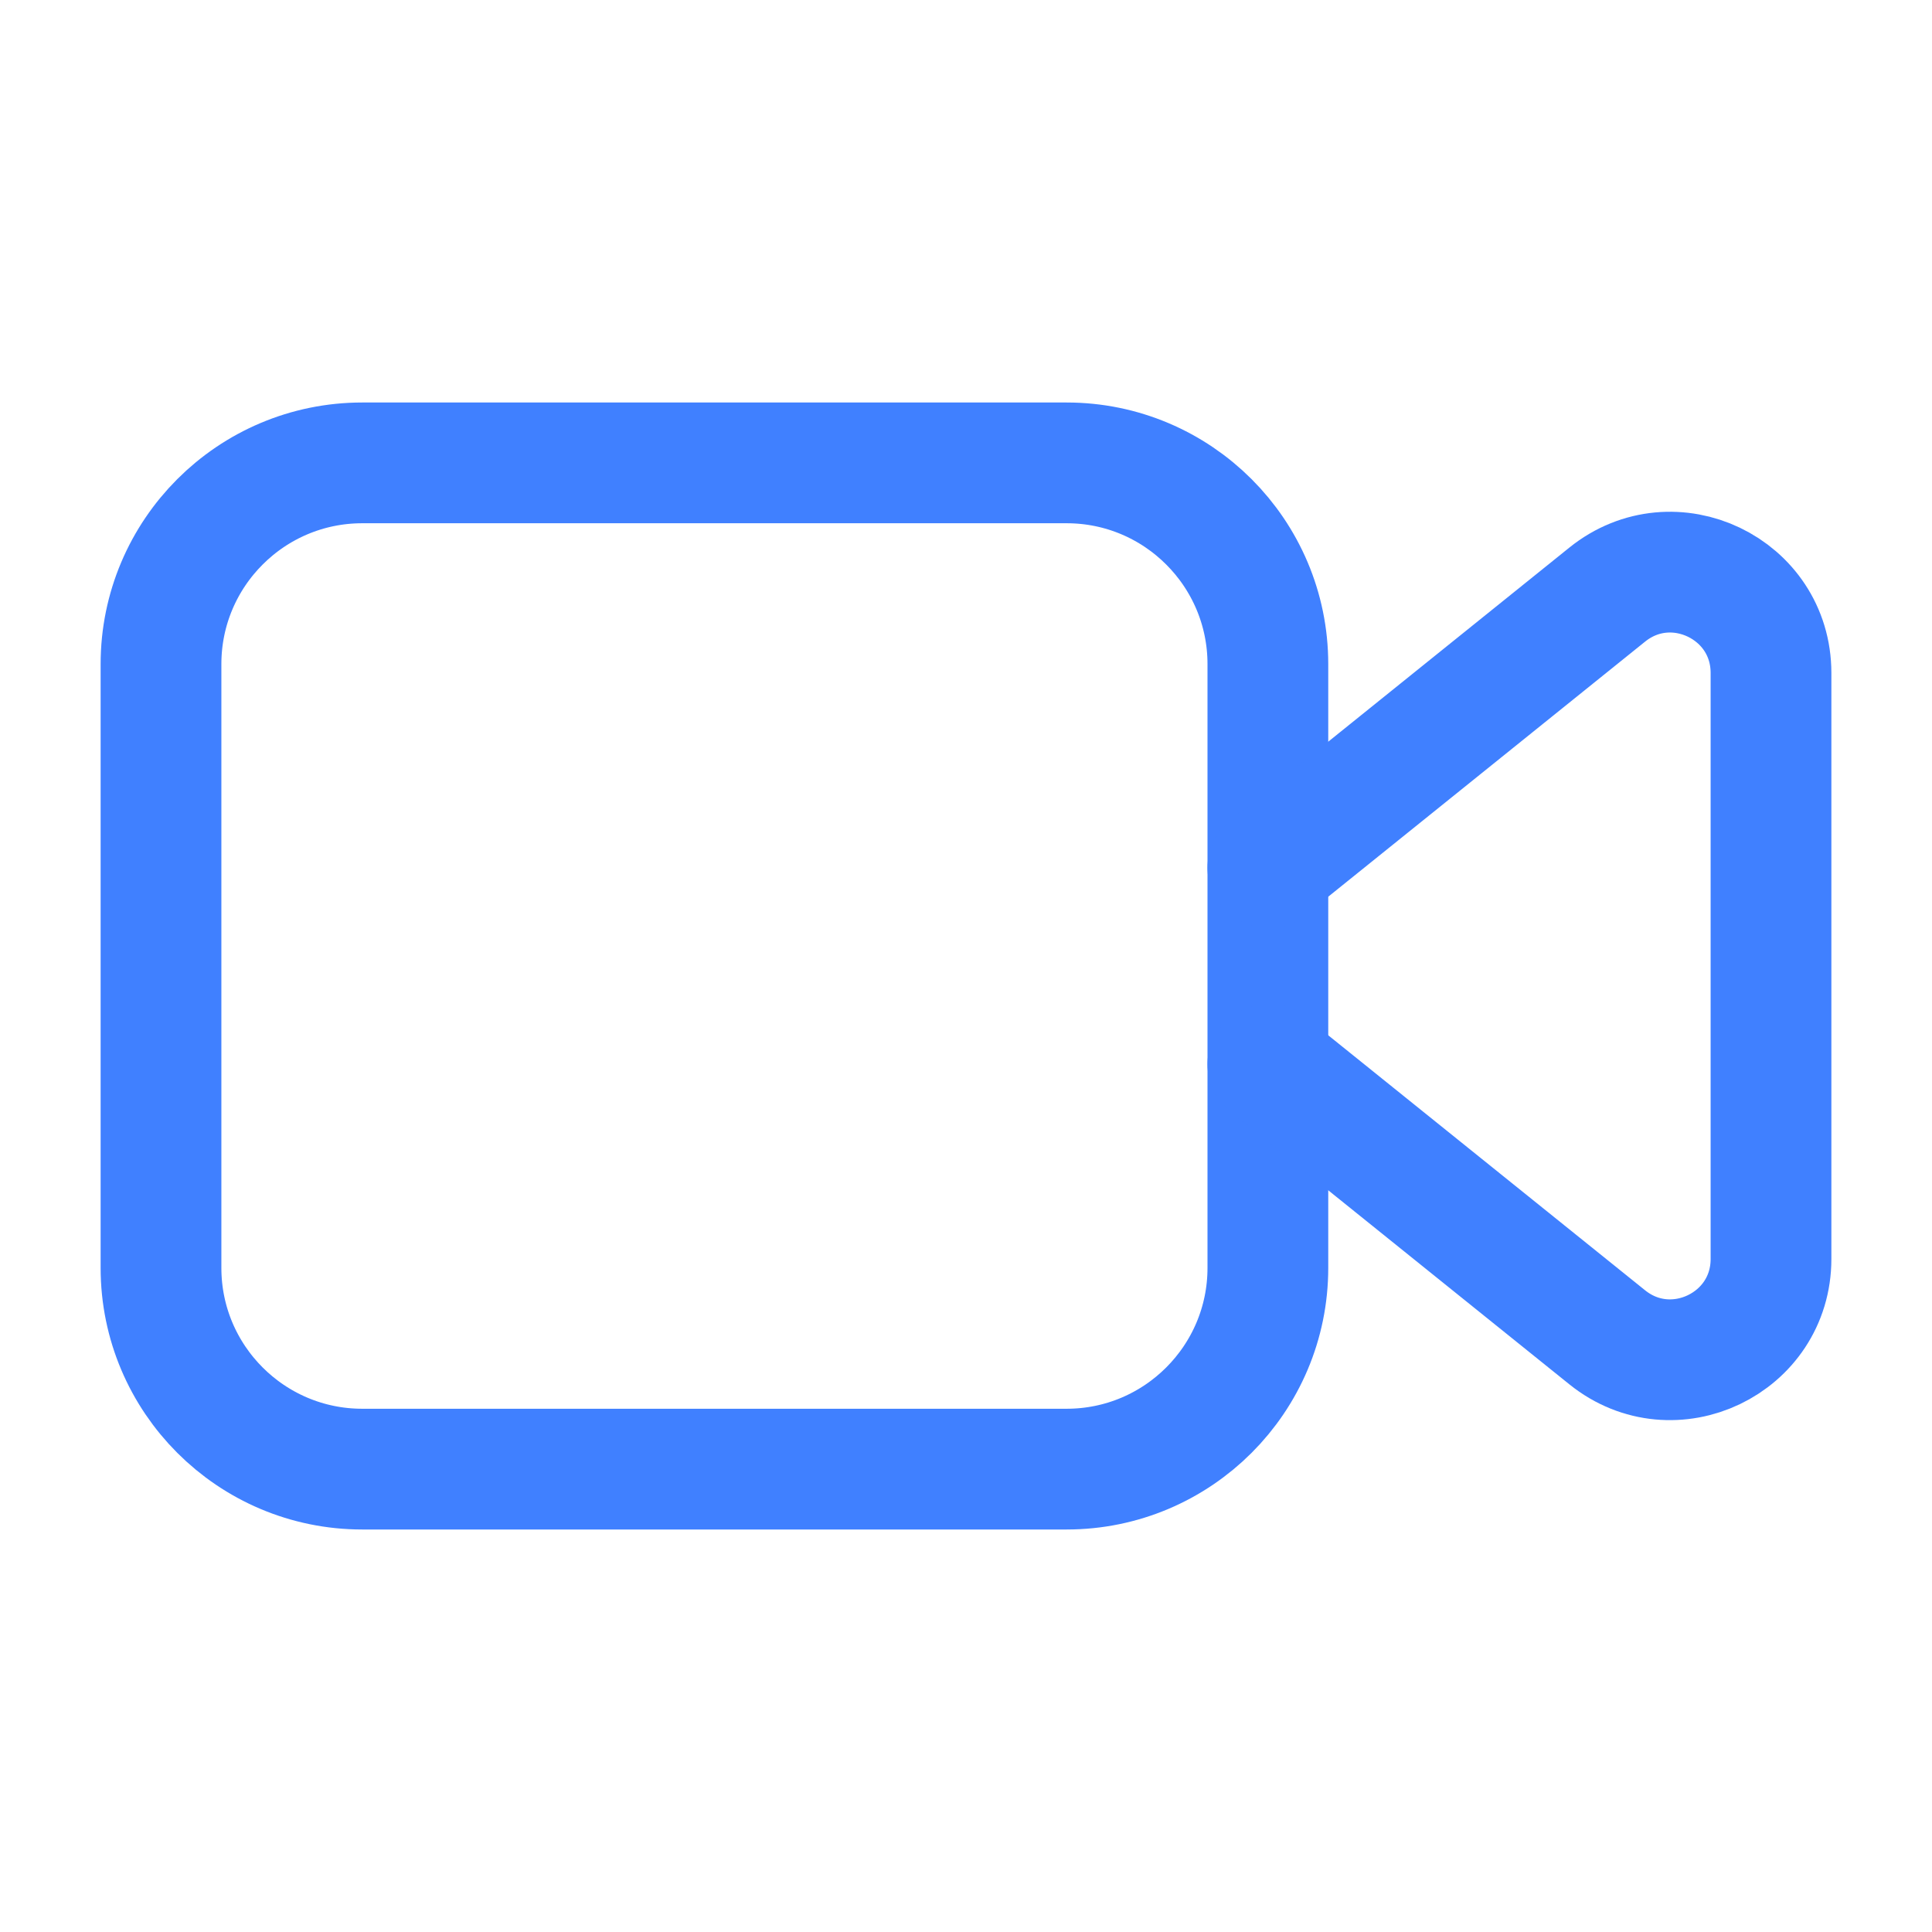
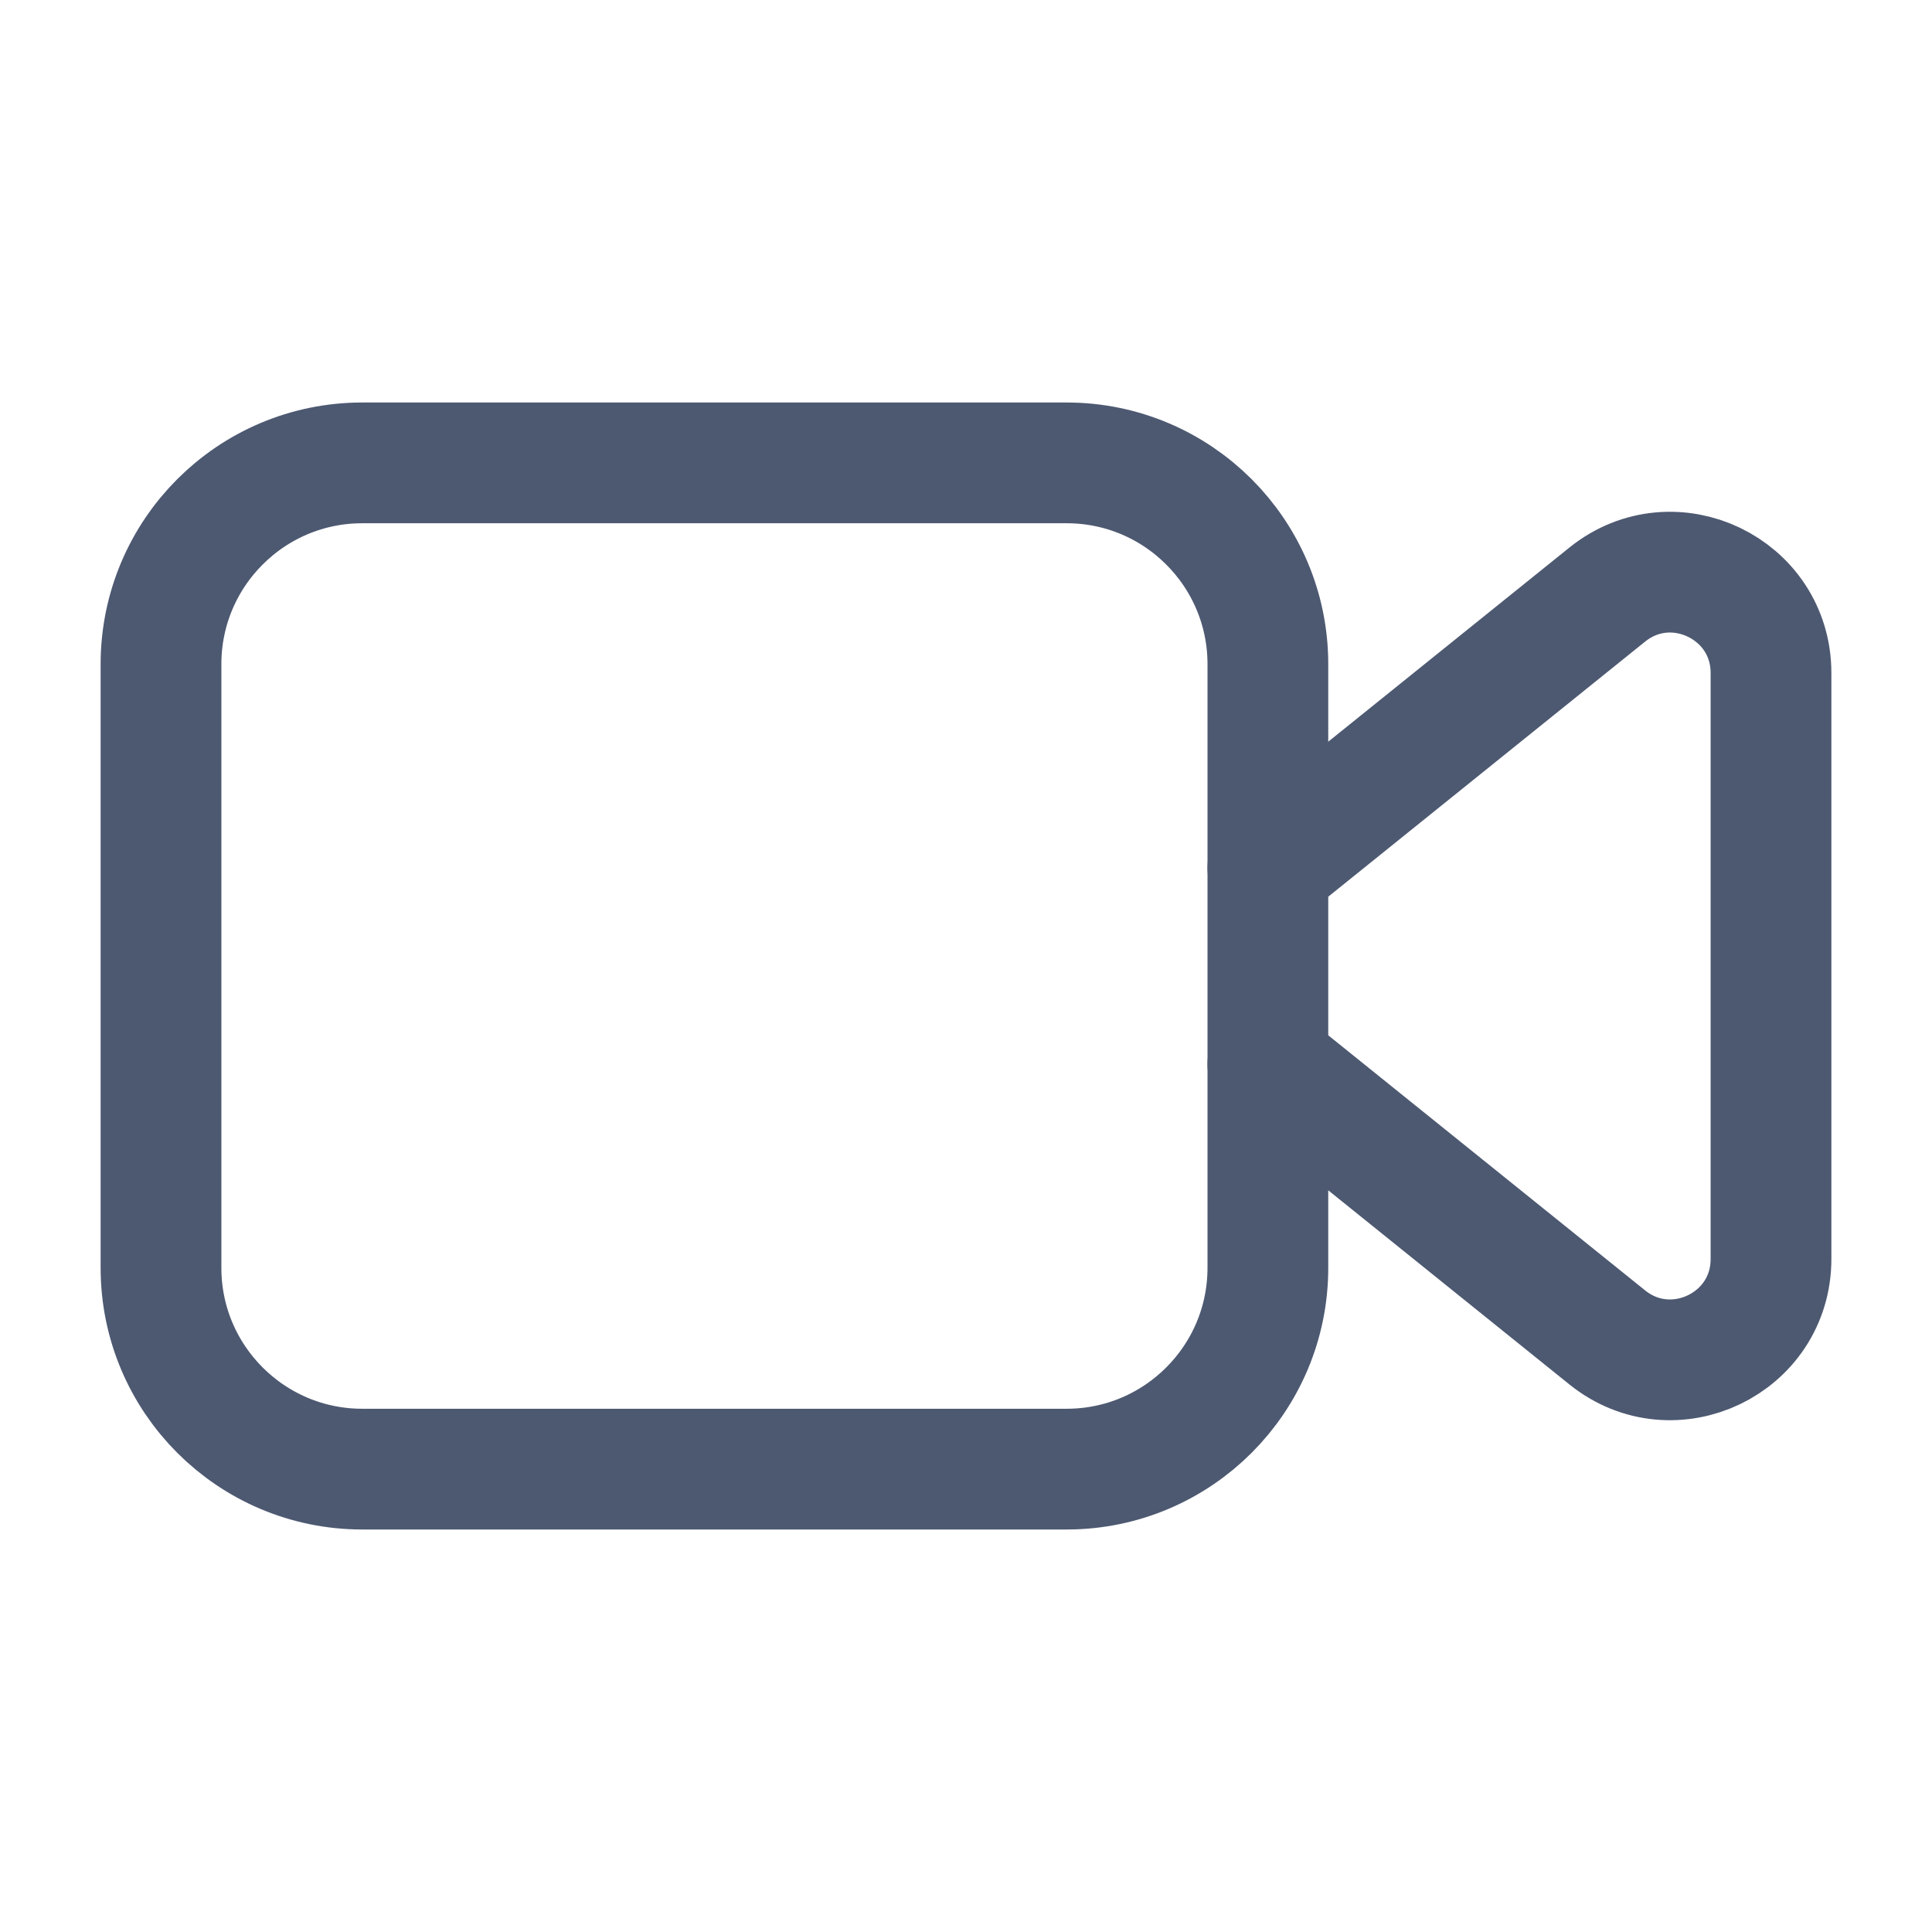
<svg xmlns="http://www.w3.org/2000/svg" width="24" height="24" viewBox="0 0 24 24" fill="none">
-   <path fill-rule="evenodd" clip-rule="evenodd" d="M13.25 18.25H4.5C3.12 18.25 2 17.13 2 15.75V8.25C2 6.87 3.12 5.75 4.5 5.75H13.25C14.63 5.75 15.75 6.87 15.75 8.25V15.75C15.75 17.13 14.63 18.25 13.25 18.25Z" stroke="#4080FF" stroke-width="1.5" stroke-linecap="round" stroke-linejoin="round" />
-   <path d="M15.75 13.22L19.966 16.613C20.784 17.271 22 16.689 22 15.639V8.36C22 7.309 20.784 6.728 19.966 7.386L15.75 10.78" stroke="#4080FF" stroke-width="1.5" stroke-linecap="round" stroke-linejoin="round" />
+   <path fill-rule="evenodd" clip-rule="evenodd" d="M13.25 18.25H4.5C3.12 18.25 2 17.13 2 15.75V8.25C2 6.87 3.12 5.75 4.5 5.75H13.25C14.63 5.75 15.75 6.87 15.75 8.25V15.75C15.75 17.13 14.63 18.25 13.25 18.25Z" stroke="#4D5971" stroke-width="1.5" stroke-linecap="round" stroke-linejoin="round" />
+   <path d="M15.75 13.22L19.966 16.614C20.784 17.272 22 16.69 22 15.64V8.36C22 7.31 20.784 6.728 19.966 7.386L15.75 10.78" stroke="#4D5971" stroke-width="1.5" stroke-linecap="round" stroke-linejoin="round" />
</svg>
